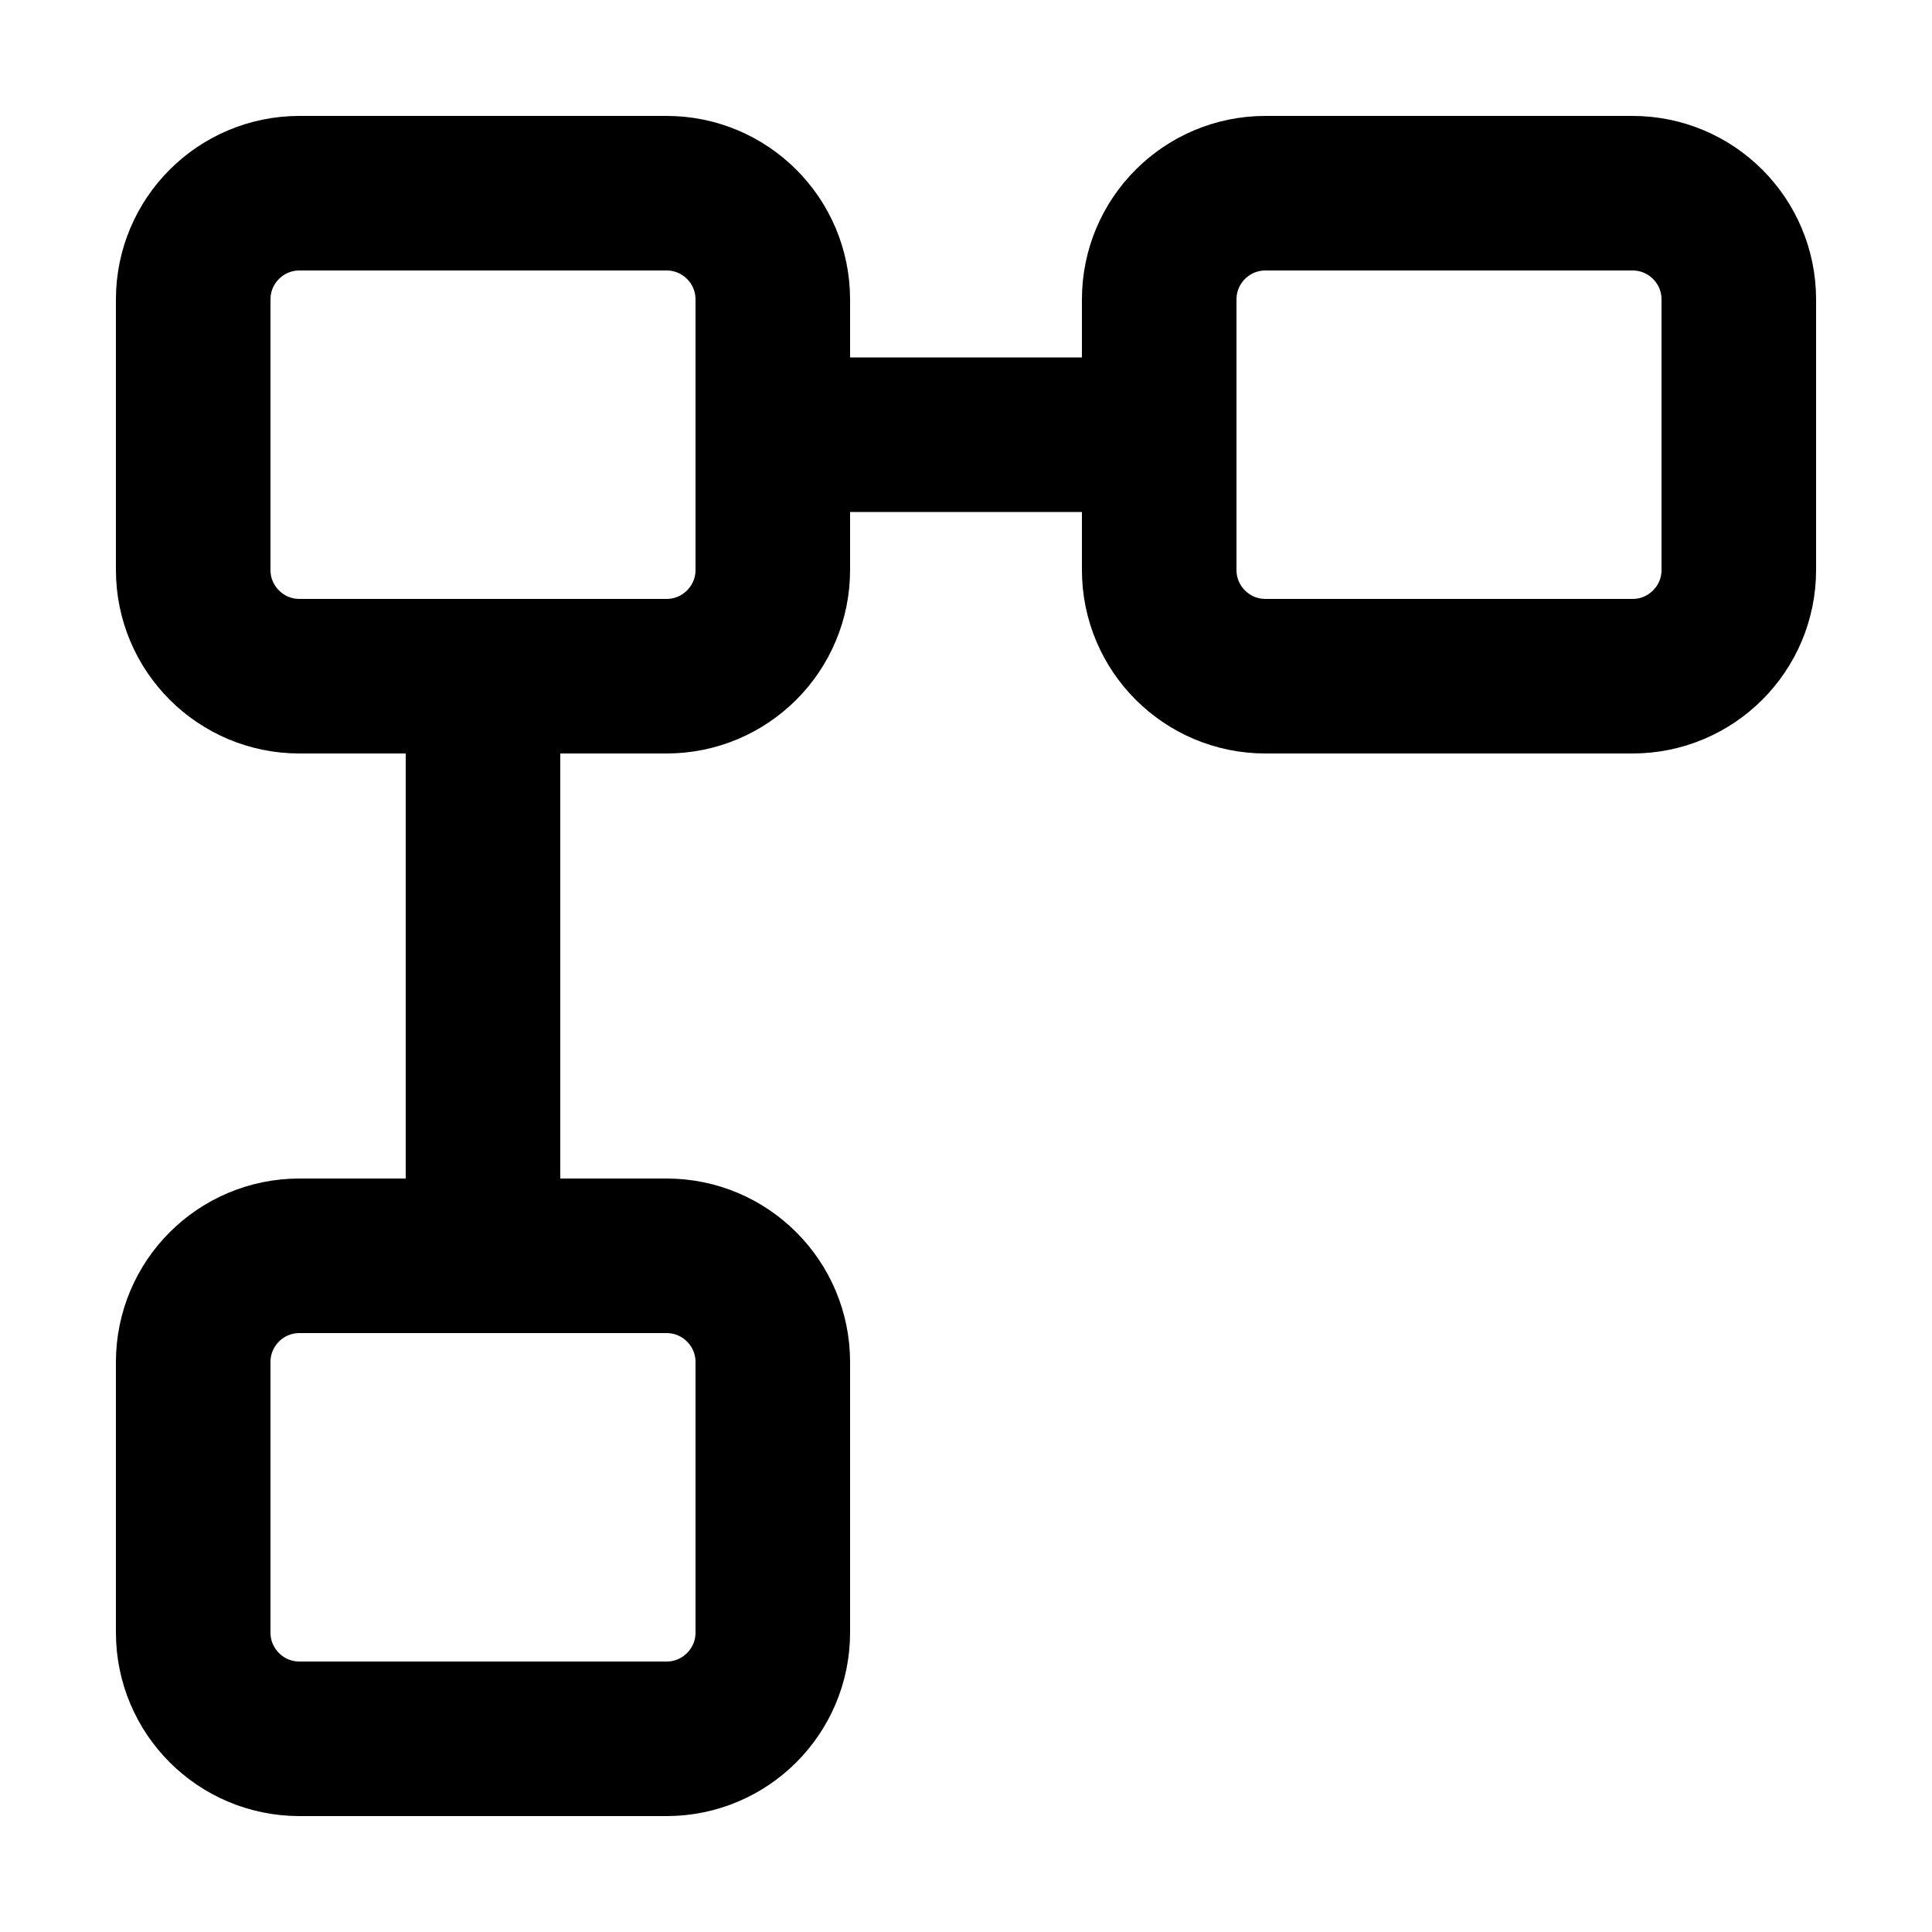
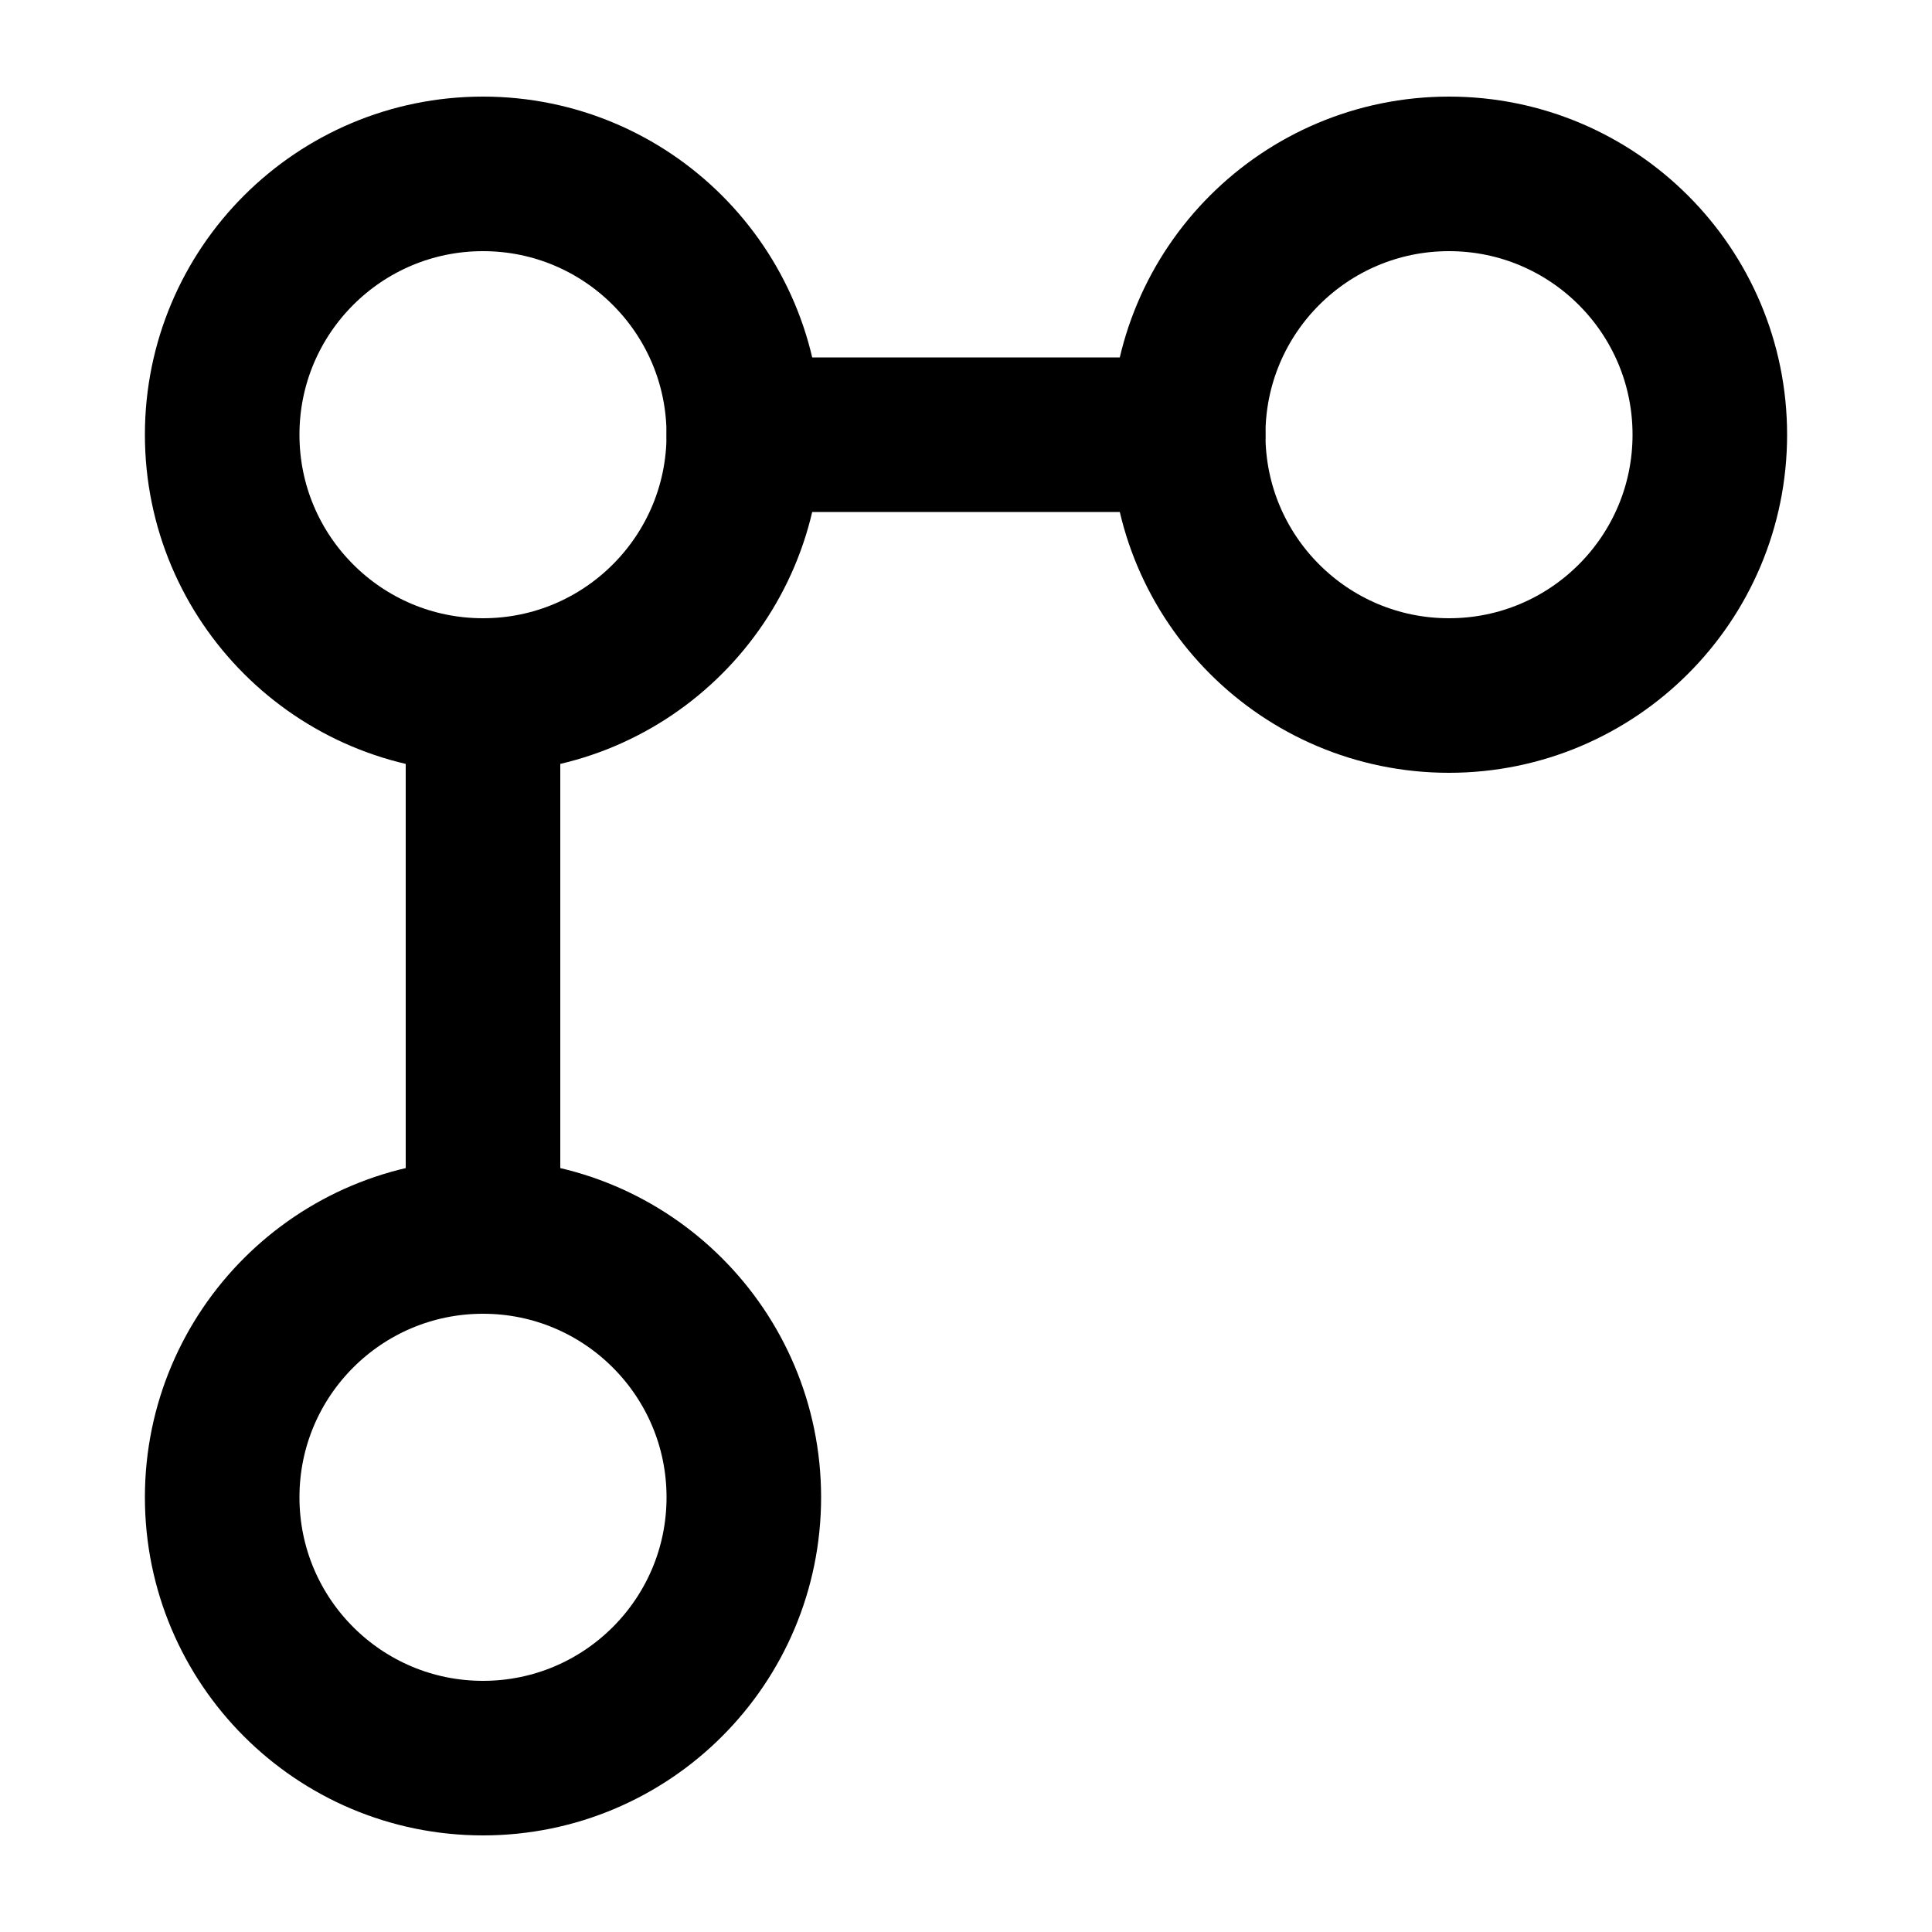
<svg xmlns="http://www.w3.org/2000/svg" width="800px" height="800px" viewBox="0 0 20 20" version="1.1">
  <g stroke="#000000" stroke-width="1.6" fill="none" stroke-linecap="round" stroke-linejoin="round">
-     <path d="M8.25,4.5 L11.75,4.5" />
-     <path d="M5,7.75 L5,12.25" />
-     <rect x="2" y="2" width="6" height="5" rx="1.1" />
-     <rect x="12" y="2" width="6" height="5" rx="1.1" />
-     <rect x="2" y="13" width="6" height="5" rx="1.1" />
+     <path d="M7.7,4.5 L12.3,4.5" />
+     <path d="M5,7.2 L5,12.8" />
+     <circle cx="5" cy="4.5" r="2.7" />
+     <circle cx="15" cy="4.5" r="2.7" />
+     <circle cx="5" cy="15.5" r="2.7" />
  </g>
</svg>
